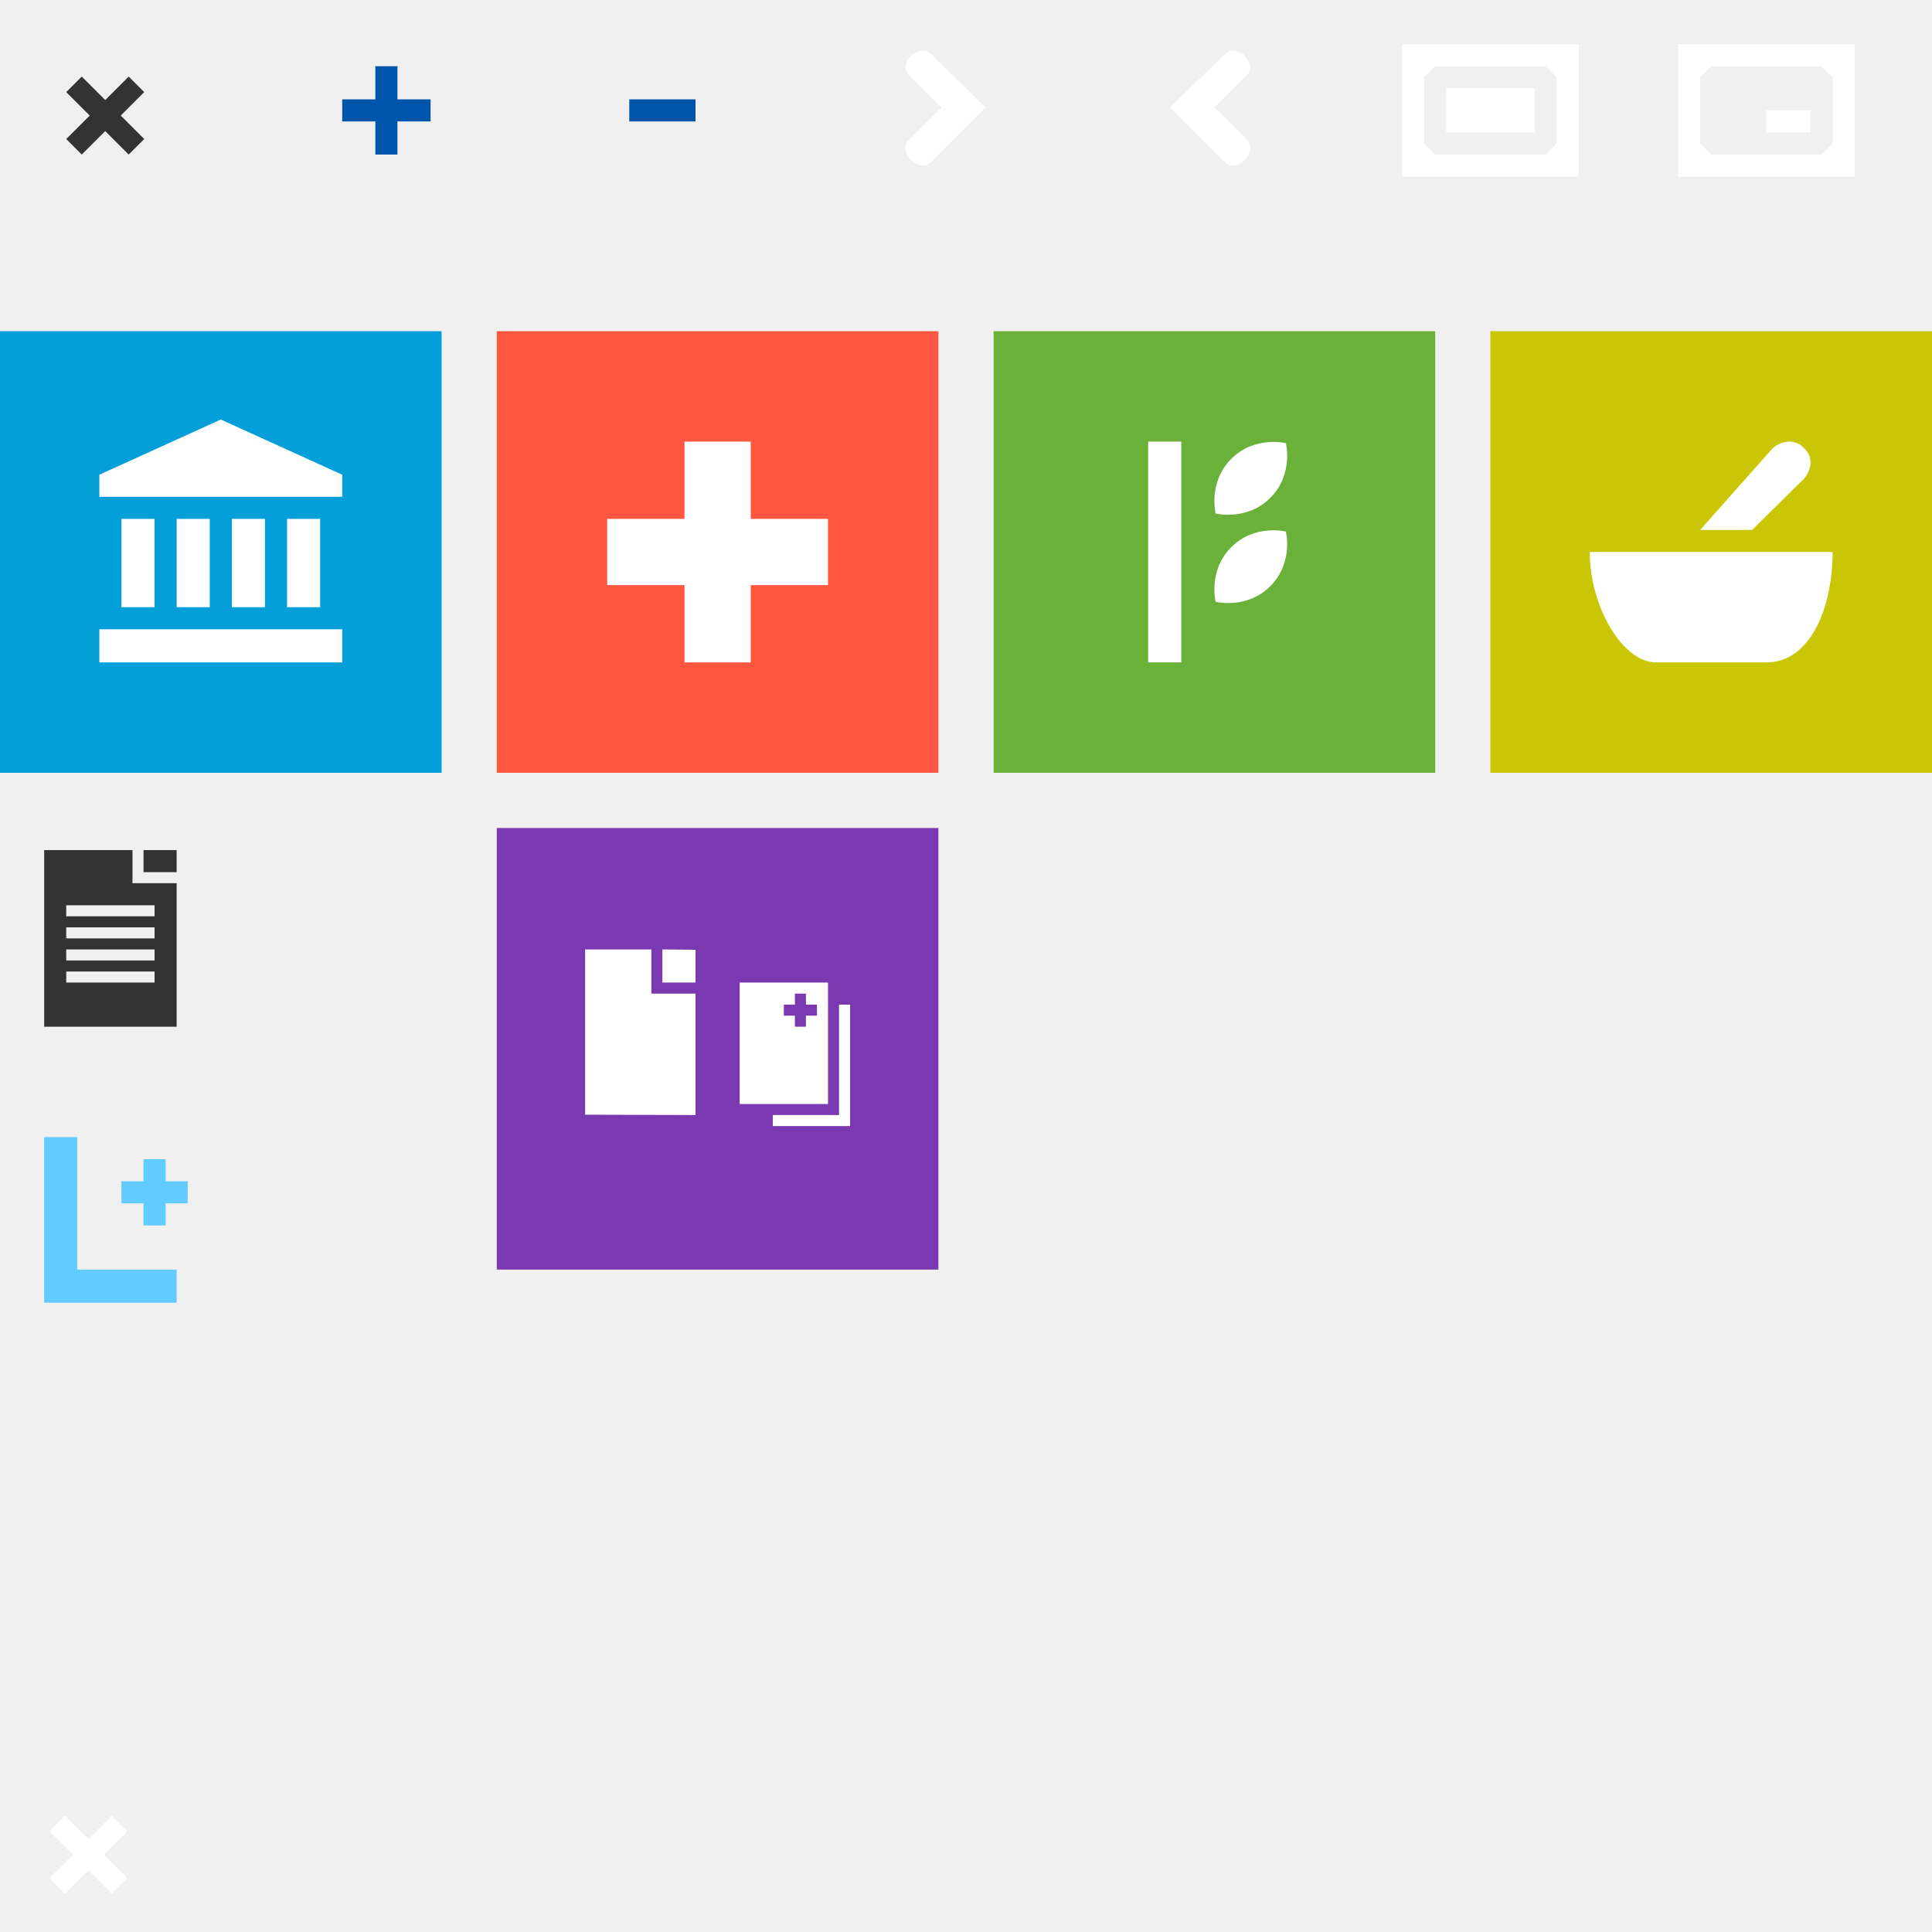
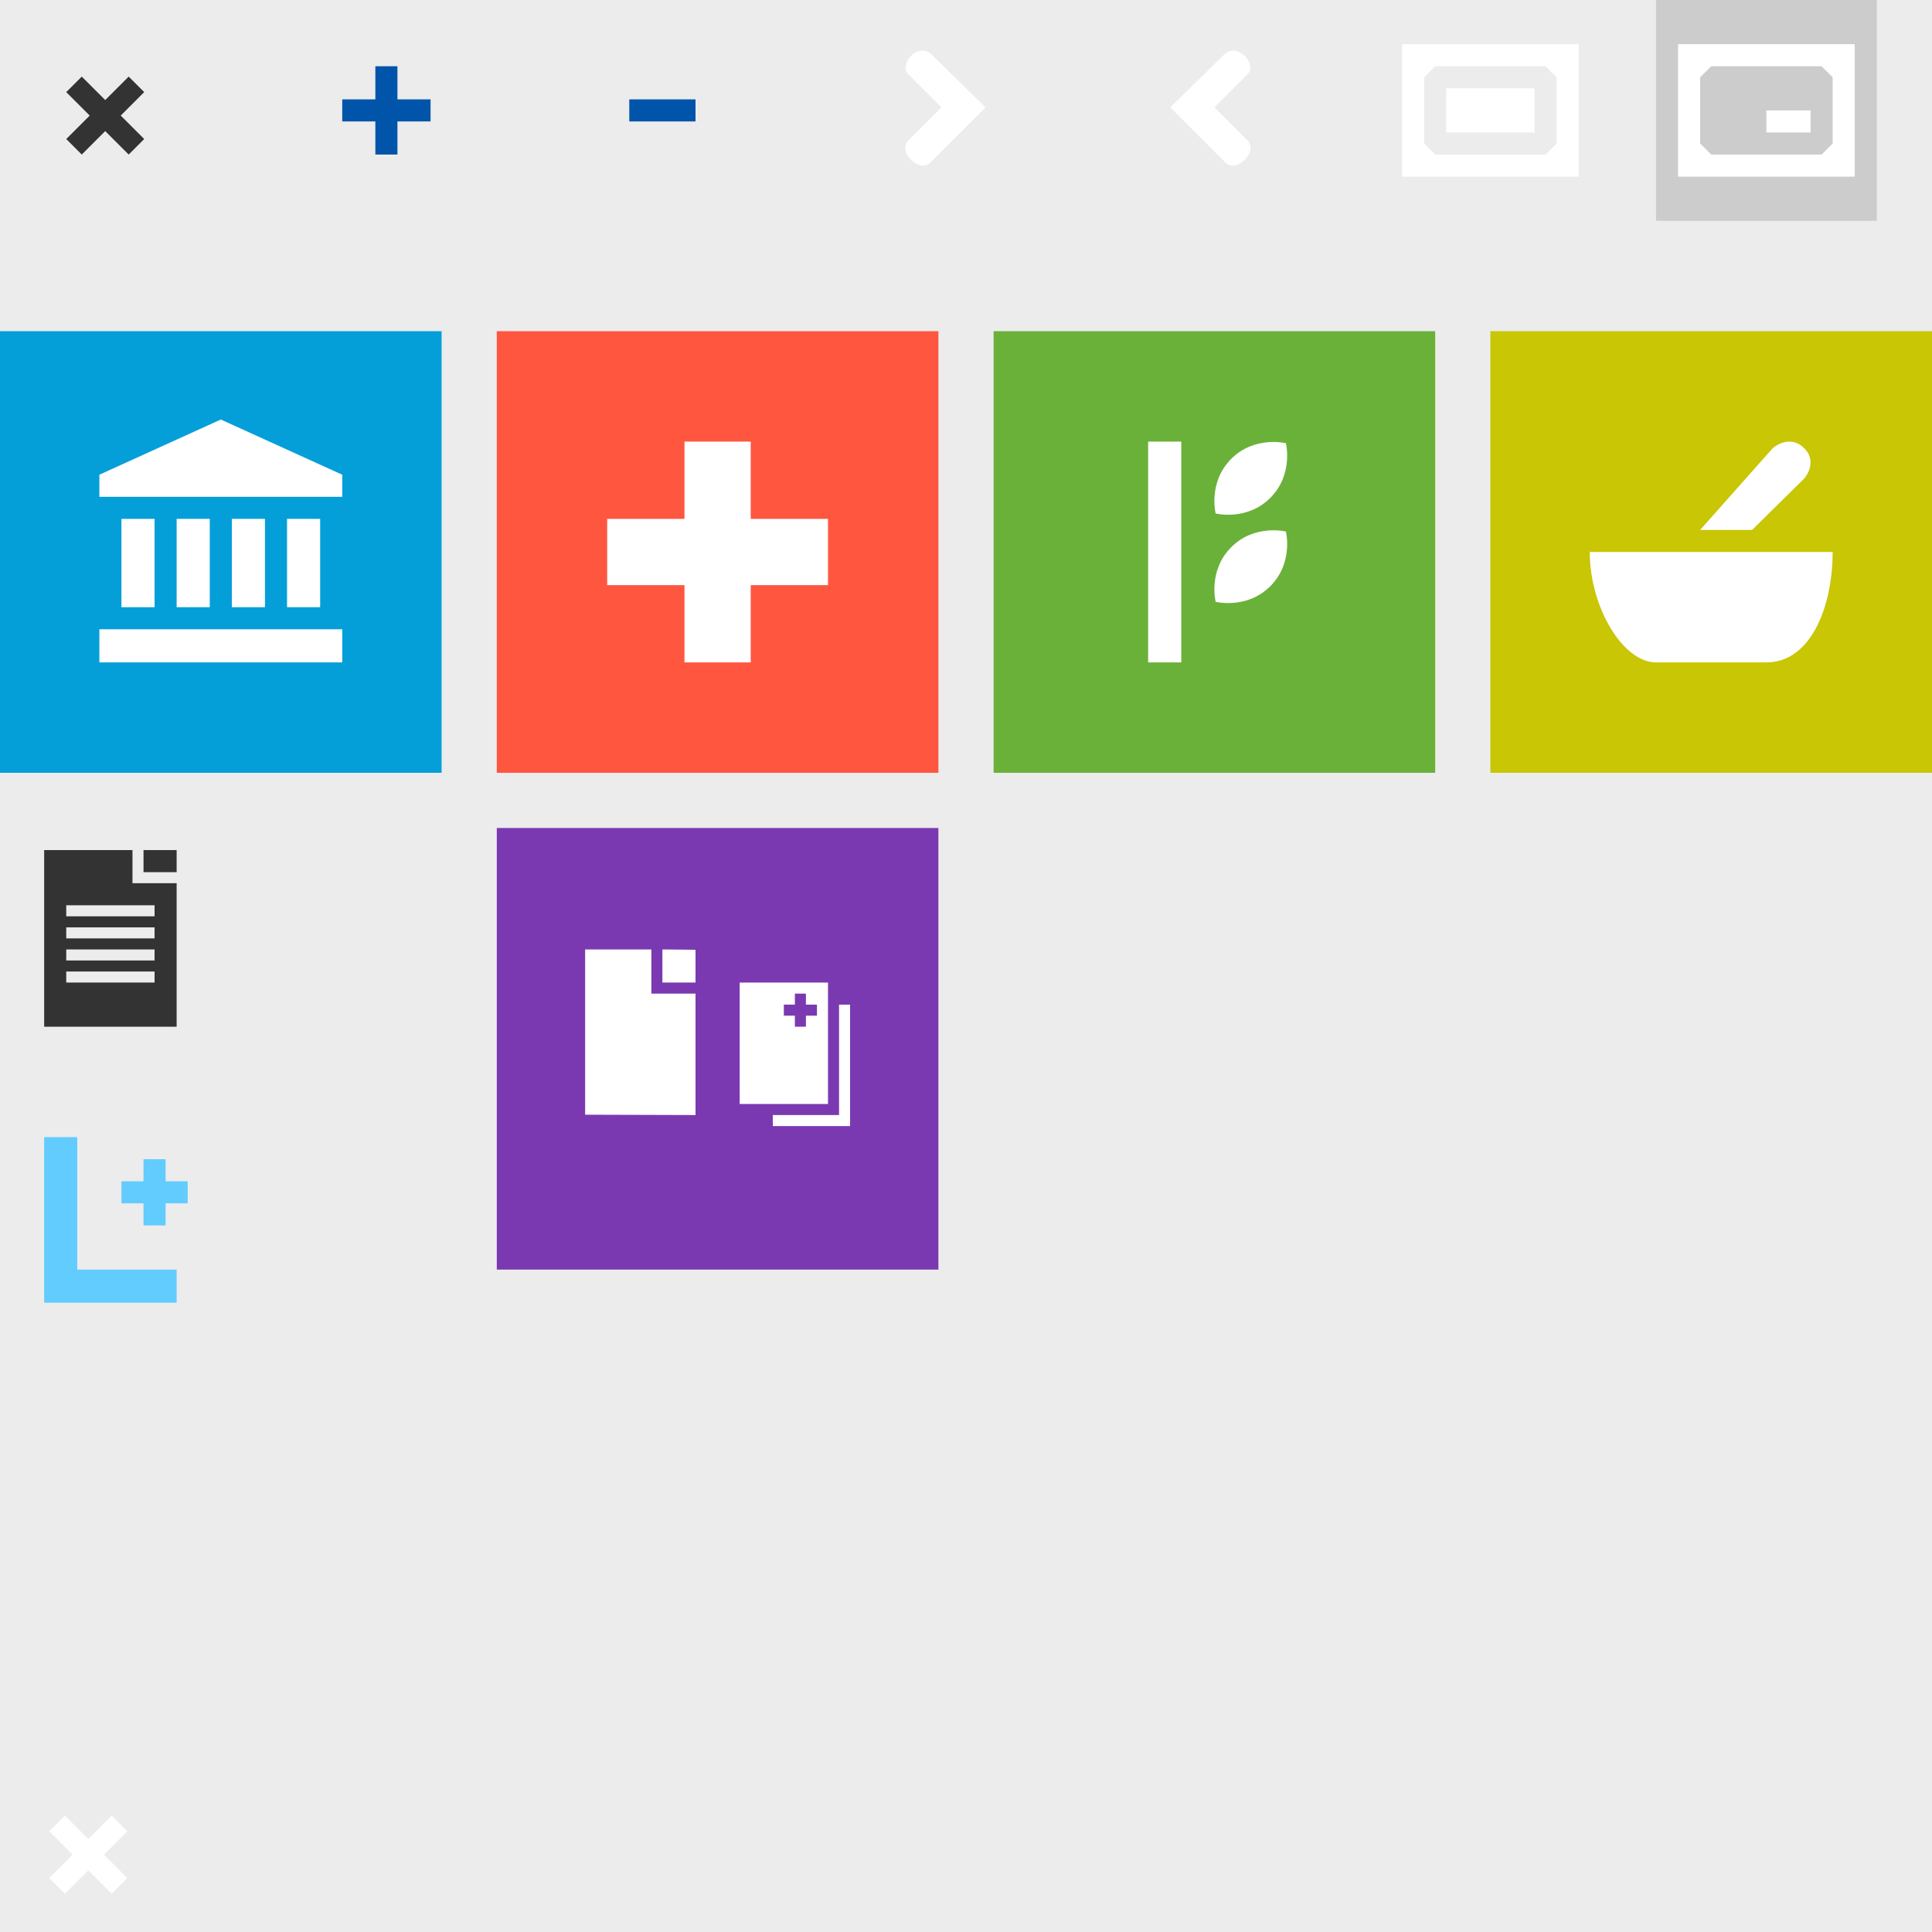
<svg xmlns="http://www.w3.org/2000/svg" width="175" height="175" id="svg2" version="1.1">
  <defs id="defs4" />
-   <g id="layer2" style="display:none" transform="translate(0,-75)">
+   <g id="layer2" style="display:inline" transform="translate(0,-75)">
    <rect style="color:#000000;fill:#ececec;fill-opacity:1;fill-rule:nonzero;stroke:none;stroke-width:1;marker:none;visibility:visible;display:inline;overflow:visible;enable-background:accumulate" id="rect4362" width="175" height="175" x="0" y="75" />
    <rect style="color:#000000;fill:#cccccc;fill-opacity:1;fill-rule:nonzero;stroke:none;stroke-width:1;marker:none;visibility:visible;display:inline;overflow:visible;enable-background:accumulate" id="rect3064" width="20" height="20" x="150" y="75" />
  </g>
  <g id="layer1" transform="translate(0,-877.3622)" style="display:inline">
    <path id="path13368" d="m 90,907.362 0,40 40,0 0,-40 z" style="color:#000000;fill:#6ab139;fill-opacity:1;fill-rule:nonzero;stroke:none;stroke-width:1;marker:none;visibility:visible;display:inline;overflow:visible;enable-background:accumulate" />
    <rect style="color:#000000;fill:#ffffff;fill-opacity:1;fill-rule:nonzero;stroke:none;stroke-width:1;marker:none;visibility:visible;display:inline;overflow:visible;enable-background:accumulate" id="rect13370" width="3" height="20" x="104" y="917.362" />
    <path id="path13376" d="m 115.063,922.46 c 2.121,-2.121 1.414,-4.95 1.414,-4.95 0,0 -2.828,-0.707 -4.95,1.414 -2.121,2.121 -1.414,4.95 -1.414,4.95 0,0 2.828,0.707 4.95,-1.414 z" style="fill:#ffffff;fill-opacity:1;stroke:none;display:inline" />
    <path style="fill:#ffffff;fill-opacity:1;stroke:none;display:inline" d="m 115.063,930.46 c 2.121,-2.121 1.414,-4.95 1.414,-4.95 0,0 -2.828,-0.707 -4.95,1.414 -2.121,2.121 -1.414,4.95 -1.414,4.95 0,0 2.828,0.707 4.95,-1.414 z" id="path13378" />
    <path id="path13401" d="m 135,907.362 0,40 40,0 0,-40 z" style="color:#000000;fill:#c8c605;fill-opacity:1;fill-rule:nonzero;stroke:none;stroke-width:1;marker:none;visibility:visible;display:inline;overflow:visible;enable-background:accumulate" />
    <path id="path13403" d="m 144,927.362 c 0,5 3,10 6,10 l 10,0 c 4,0 6,-5 6,-10 z" style="fill:#ffffff;fill-opacity:1;stroke:none" />
    <path id="path13405" d="m 154,925.362 4.704,0 4.704,-4.636 c 0,0 1.331,-1.47 0,-2.781 -1.331,-1.311 -2.823,0 -2.823,0 z" style="fill:#ffffff;fill-opacity:1;stroke:none" />
    <rect style="color:#000000;fill:#ffe500;fill-opacity:1;fill-rule:nonzero;stroke:none;stroke-width:1;marker:none;visibility:visible;display:inline;overflow:visible;enable-background:accumulate" id="rect13435" width="20" height="20" x="195" y="882.362" />
    <rect y="922.362" x="195" height="20" width="20" id="rect13437" style="color:#000000;fill:#cce70c;fill-opacity:1;fill-rule:nonzero;stroke:none;stroke-width:1;marker:none;visibility:visible;display:inline;overflow:visible;enable-background:accumulate" />
    <rect style="color:#000000;fill:#fd8100;fill-opacity:1;fill-rule:nonzero;stroke:none;stroke-width:1;marker:none;visibility:visible;display:inline;overflow:visible;enable-background:accumulate" id="rect13439" width="20" height="20" x="195" y="962.362" />
    <rect y="1002.362" x="195" height="20" width="20" id="rect13441" style="color:#000000;fill:#cbecf3;fill-opacity:1;fill-rule:nonzero;stroke:none;stroke-width:1;marker:none;visibility:visible;display:inline;overflow:visible;enable-background:accumulate" />
    <rect y="902.362" x="195" height="20" width="20" id="rect13443" style="color:#000000;fill:#fbb3d9;fill-opacity:1;fill-rule:nonzero;stroke:none;stroke-width:1;marker:none;visibility:visible;display:inline;overflow:visible;enable-background:accumulate" />
    <rect style="color:#000000;fill:#fc351e;fill-opacity:1;fill-rule:nonzero;stroke:none;stroke-width:1;marker:none;visibility:visible;display:inline;overflow:visible;enable-background:accumulate" id="rect13445" width="20" height="20" x="195" y="942.362" />
    <rect y="982.362" x="195" height="20" width="20" id="rect13447" style="color:#000000;fill:#7fc41c;fill-opacity:1;fill-rule:nonzero;stroke:none;stroke-width:1;marker:none;visibility:visible;display:inline;overflow:visible;enable-background:accumulate" />
    <rect style="color:#000000;fill:#50aacd;fill-opacity:1;fill-rule:nonzero;stroke:none;stroke-width:1;marker:none;visibility:visible;display:inline;overflow:visible;enable-background:accumulate" id="rect13449" width="20" height="20" x="195" y="1022.362" />
    <text xml:space="preserve" style="font-size:40px;font-style:normal;font-variant:normal;font-weight:normal;font-stretch:normal;line-height:125%;letter-spacing:0px;word-spacing:0px;fill:#333333;fill-opacity:1;stroke:none;font-family:Sans;-inkscape-font-specification:Helvetica" x="226" y="894.362" id="text13489">
      <tspan id="tspan13491" x="226" y="894.362" style="font-size:10px;font-style:normal;font-variant:normal;font-weight:bold;font-stretch:normal;fill:#333333;fill-opacity:1;font-family:Helvetica Neue LT Std;-inkscape-font-specification:Helvetica Neue LT Std Bold">Poverty</tspan>
    </text>
    <text id="text13493" y="914.362" x="226" style="font-size:40px;font-style:normal;font-variant:normal;font-weight:normal;font-stretch:normal;line-height:125%;letter-spacing:0px;word-spacing:0px;fill:#333333;fill-opacity:1;stroke:none;font-family:Sans;-inkscape-font-specification:Helvetica" xml:space="preserve">
      <tspan style="font-size:10px;font-style:normal;font-variant:normal;font-weight:bold;font-stretch:normal;fill:#333333;fill-opacity:1;font-family:Helvetica Neue LT Std;-inkscape-font-specification:Helvetica Neue LT Std Bold" y="914.362" x="226" id="tspan13495">Health</tspan>
    </text>
    <text xml:space="preserve" style="font-size:40px;font-style:normal;font-variant:normal;font-weight:normal;font-stretch:normal;line-height:125%;letter-spacing:0px;word-spacing:0px;fill:#333333;fill-opacity:1;stroke:none;font-family:Sans;-inkscape-font-specification:Helvetica" x="226" y="934.362" id="text13497">
      <tspan id="tspan13499" x="226" y="934.362" style="font-size:10px;font-style:normal;font-variant:normal;font-weight:bold;font-stretch:normal;fill:#333333;fill-opacity:1;font-family:Helvetica Neue LT Std;-inkscape-font-specification:Helvetica Neue LT Std Bold">Education</tspan>
    </text>
    <text id="text13501" y="954.362" x="226" style="font-size:40px;font-style:normal;font-variant:normal;font-weight:normal;font-stretch:normal;line-height:125%;letter-spacing:0px;word-spacing:0px;fill:#333333;fill-opacity:1;stroke:none;font-family:Sans;-inkscape-font-specification:Helvetica" xml:space="preserve">
      <tspan style="font-size:10px;font-style:normal;font-variant:normal;font-weight:bold;font-stretch:normal;fill:#333333;fill-opacity:1;font-family:Helvetica Neue LT Std;-inkscape-font-specification:Helvetica Neue LT Std Bold" y="954.362" x="226" id="tspan13503">Disease</tspan>
    </text>
    <text xml:space="preserve" style="font-size:40px;font-style:normal;font-variant:normal;font-weight:normal;font-stretch:normal;line-height:125%;letter-spacing:0px;word-spacing:0px;fill:#333333;fill-opacity:1;stroke:none;font-family:Sans;-inkscape-font-specification:Helvetica" x="226" y="974.362" id="text13505">
      <tspan id="tspan13507" x="226" y="974.362" style="font-size:10px;font-style:normal;font-variant:normal;font-weight:bold;font-stretch:normal;fill:#333333;fill-opacity:1;font-family:Helvetica Neue LT Std;-inkscape-font-specification:Helvetica Neue LT Std Bold">Gender Equality</tspan>
    </text>
    <text id="text13509" y="994.362" x="226" style="font-size:40px;font-style:normal;font-variant:normal;font-weight:normal;font-stretch:normal;line-height:125%;letter-spacing:0px;word-spacing:0px;fill:#333333;fill-opacity:1;stroke:none;font-family:Sans;-inkscape-font-specification:Helvetica" xml:space="preserve">
      <tspan style="font-size:10px;font-style:normal;font-variant:normal;font-weight:bold;font-stretch:normal;fill:#333333;fill-opacity:1;font-family:Helvetica Neue LT Std;-inkscape-font-specification:Helvetica Neue LT Std Bold" y="994.362" x="226" id="tspan13511">Environment</tspan>
    </text>
    <text xml:space="preserve" style="font-size:40px;font-style:normal;font-variant:normal;font-weight:normal;font-stretch:normal;line-height:125%;letter-spacing:0px;word-spacing:0px;fill:#333333;fill-opacity:1;stroke:none;font-family:Sans;-inkscape-font-specification:Helvetica" x="226" y="1014.362" id="text13513">
      <tspan id="tspan13515" x="226" y="1014.362" style="font-size:10px;font-style:normal;font-variant:normal;font-weight:bold;font-stretch:normal;fill:#333333;fill-opacity:1;font-family:Helvetica Neue LT Std;-inkscape-font-specification:Helvetica Neue LT Std Bold">Child Mortality</tspan>
    </text>
    <text id="text13517" y="1034.362" x="226" style="font-size:40px;font-style:normal;font-variant:normal;font-weight:normal;font-stretch:normal;line-height:125%;letter-spacing:0px;word-spacing:0px;fill:#333333;fill-opacity:1;stroke:none;font-family:Sans;-inkscape-font-specification:Helvetica" xml:space="preserve">
      <tspan style="font-size:10px;font-style:normal;font-variant:normal;font-weight:bold;font-stretch:normal;fill:#333333;fill-opacity:1;font-family:Helvetica Neue LT Std;-inkscape-font-specification:Helvetica Neue LT Std Bold" y="1034.362" x="226" id="tspan13519">Partnership</tspan>
    </text>
    <path style="fill:#333333;fill-opacity:1;stroke:none" d="m 4,954.362 0,16 12,0 0,-13 -4,0 0,-3 -8,0 z m 9,0 0,2 3,0 0,-2 -3,0 z m -7,5 8,0 0,1 -8,0 0,-1 z m 0,2 8,0 0,1 -8,0 0,-1 z m 0,2 8,0 0,1 -8,0 0,-1 z m 0,2 8,0 0,1 -8,0 0,-1 z" id="path13523" />
    <rect transform="matrix(0.7071068,0.7071068,-0.7071068,0.7071068,0,0)" style="color:#000000;fill:#ffffff;fill-opacity:1;fill-rule:nonzero;stroke:none;stroke-width:1;marker:none;visibility:visible;display:inline;overflow:visible;enable-background:accumulate" id="rect15156" width="2" height="8" x="743.839" y="729.525" />
    <rect y="-748.839" x="732.525" height="8" width="2" id="rect15158" style="color:#000000;fill:#ffffff;fill-opacity:1;fill-rule:nonzero;stroke:none;stroke-width:1;marker:none;visibility:visible;display:inline;overflow:visible;enable-background:accumulate" transform="matrix(-0.7071068,0.7071068,-0.7071068,-0.7071068,0,0)" />
    <path style="color:#000000;fill:#7b39b1;fill-opacity:1;fill-rule:nonzero;stroke:none;stroke-width:1;marker:none;visibility:visible;display:inline;overflow:visible;enable-background:accumulate" d="m 45,952.362 0,40 40,0 0,-40 z" id="path32076" />
    <path id="path32078" d="m 53,963.362 0,14.97 10,0.03 0,-11 -4,0 0,-4 z m 7,-2e-5 0,3 3,0 0,-2.97 z" style="color:#000000;fill:#ffffff;fill-opacity:1;fill-rule:nonzero;stroke:none;stroke-width:1;marker:none;visibility:visible;display:inline;overflow:visible;enable-background:accumulate" />
    <path style="color:#000000;fill:#ffffff;fill-opacity:1;fill-rule:nonzero;stroke:none;stroke-width:1;marker:none;visibility:visible;display:inline;overflow:visible;enable-background:accumulate" d="m 67,966.362 0,11 8,0 0,-11 z" id="path32080" />
    <path id="path32082" d="m 70,978.362 0,1 7,0 0,-11 -1,0 0,10 z" style="color:#000000;fill:#ffffff;fill-opacity:1;fill-rule:nonzero;stroke:none;stroke-width:1;marker:none;visibility:visible;display:inline;overflow:visible;enable-background:accumulate" />
    <rect y="967.362" x="72" height="3" width="1" id="rect32084" style="color:#000000;fill:#7b39b1;fill-opacity:1;fill-rule:nonzero;stroke:none;stroke-width:1;marker:none;visibility:visible;display:inline;overflow:visible;enable-background:accumulate" />
    <rect style="color:#000000;fill:#7b39b1;fill-opacity:1;fill-rule:nonzero;stroke:none;stroke-width:1;marker:none;visibility:visible;display:inline;overflow:visible;enable-background:accumulate" id="rect32669" width="1" height="3" x="968.362" y="-74" transform="matrix(0,1,-1,0,0,0)" />
    <path id="path32671" d="m 4,980.362 0,15 12,0 0,-3 -9,0 0,-12 z" style="fill:#62ccff;fill-opacity:1;stroke:none" />
    <path style="color:#000000;fill:#62ccff;fill-opacity:1;fill-rule:nonzero;stroke:none;stroke-width:1;marker:none;visibility:visible;display:inline;overflow:visible;enable-background:accumulate" d="m 13,982.362 0,2 -2,0 0,2 2,0 0,2 2,0 0,-2 2,0 0,-2 -2,0 0,-2 z" id="rect32673" />
    <path style="color:#000000;fill:#ffffff;fill-opacity:1;fill-rule:nonzero;stroke:none;stroke-width:1;marker:none;visibility:visible;display:inline;overflow:visible;enable-background:accumulate" d="m 82.273,884.09 3,3 -3,3 c -1,1 1,3 2,2 l 5,-5 -4.845,-4.742 c -1.155,-1.258 -3.103,0.793 -2.155,1.742 z" id="rect7239" />
    <path style="color:#000000;fill:#0055aa;fill-opacity:1;fill-rule:nonzero;stroke:none;stroke-width:1;marker:none;visibility:visible;display:inline;overflow:visible;enable-background:accumulate" d="m 34,883.362 0,3 -3,0 0,2 3,0 0,3 2,0 0,-3 3,0 0,-2 -3,0 0,-3 -2,0 z" id="rect7227" />
    <path style="color:#000000;fill:#333333;fill-opacity:1;fill-rule:nonzero;stroke:none;stroke-width:1;marker:none;visibility:visible;display:inline;overflow:visible;enable-background:accumulate" d="M 7.406,884.3 6,885.706 l 2.125,2.125 -2.125,2.125 1.406,1.406 2.125,-2.125 2.125,2.125 1.406,-1.406 -2.125,-2.125 2.125,-2.125 -1.406,-1.406 -2.125,2.125 -2.125,-2.125 z" id="rect7233" />
    <rect transform="matrix(0,1,-1,0,0,0)" style="color:#000000;fill:#0055aa;fill-opacity:1;fill-rule:nonzero;stroke:none;stroke-width:1;marker:none;visibility:visible;display:inline;overflow:visible;enable-background:accumulate" id="rect7237" width="2" height="6" x="886.362" y="-63" />
    <path id="path3067" d="m 113,884.09 -3,3 3,3 c 1,1 -1,3 -2,2 l -5,-5 4.845,-4.742 C 112,881.09 113.948,883.141 113,884.09 z" style="color:#000000;fill:#ffffff;fill-opacity:1;fill-rule:nonzero;stroke:none;stroke-width:1;marker:none;visibility:visible;display:inline;overflow:visible;enable-background:accumulate" />
    <path transform="translate(0,802.3622)" style="display:inline;fill:#ffffff;fill-opacity:1;stroke:none" d="m 127,79 0,2 0,8 0,2 2,0 14,0 0,-2 0,-8 0,-2 -2,0 z m 3,2 10,0 1,1 0,6 -1,1 -10,0 -1,-1 0,-6 z" id="path3991" />
    <rect style="color:#000000;fill:#ffffff;fill-opacity:1;fill-rule:nonzero;stroke:none;stroke-width:1;marker:none;visibility:visible;display:inline;overflow:visible;enable-background:accumulate" id="rect3997" width="8" height="4" x="131" y="885.362" />
    <path transform="translate(0,802.3622)" id="path3337" d="m 152,79 0,2 0,8 0,2 2,0 14,0 0,-2 0,-8 0,-2 -2,0 z m 3,2 10,0 1,1 0,6 -1,1 -10,0 -1,-1 0,-6 z" style="display:inline;fill:#ffffff;fill-opacity:1;stroke:none" />
    <rect y="887.362" x="160" height="2" width="4" id="rect3339" style="color:#000000;fill:#ffffff;fill-opacity:1;fill-rule:nonzero;stroke:none;stroke-width:1;marker:none;visibility:visible;display:inline;overflow:visible;enable-background:accumulate" />
    <path style="display:inline;color:#000000;fill:#049fd9;fill-opacity:1;fill-rule:nonzero;stroke:none;stroke-width:1;marker:none;visibility:visible;overflow:visible;enable-background:accumulate" d="m 0,907.362 0,40 40,0 0,-40 z" id="rect13285" />
    <path style="display:inline;color:#000000;fill:#ff5640;fill-opacity:1;fill-rule:nonzero;stroke:none;stroke-width:1;marker:none;visibility:visible;overflow:visible;enable-background:accumulate" d="m 45,907.362 0,40 40,0 0,-40 z" id="rect13305" />
    <path style="display:inline;color:#000000;fill:#ffffff;fill-opacity:1;fill-rule:nonzero;stroke:none;stroke-width:1;marker:none;visibility:visible;overflow:visible;enable-background:accumulate" d="M 62 40 L 62 47 L 55 47 L 55 53 L 62 53 L 62 60 L 68 60 L 68 53 L 75 53 L 75 47 L 68 47 L 68 40 L 62 40 z " id="rect3345" transform="translate(0,877.3622)" />
    <g style="display:inline" id="g4134">
      <path transform="translate(0,877.3622)" id="path3354" d="M 9,45 31,45 31,43 20,38 9,43 z" style="fill:#ffffff;stroke:none;stroke-width:1px;stroke-linecap:butt;stroke-linejoin:miter;stroke-opacity:1;fill-opacity:1" />
      <rect transform="translate(0,877.3622)" y="47" x="11" height="8" width="3" id="rect4124" style="color:#000000;fill:#ffffff;fill-opacity:1;fill-rule:nonzero;stroke:none;stroke-width:1;marker:none;visibility:visible;display:inline;overflow:visible;enable-background:accumulate" />
      <rect style="color:#000000;fill:#ffffff;fill-opacity:1;fill-rule:nonzero;stroke:none;stroke-width:1;marker:none;visibility:visible;display:inline;overflow:visible;enable-background:accumulate" id="rect4126" width="3" height="8" x="16" y="924.362" />
      <rect y="924.362" x="21" height="8" width="3" id="rect4128" style="color:#000000;fill:#ffffff;fill-opacity:1;fill-rule:nonzero;stroke:none;stroke-width:1;marker:none;visibility:visible;display:inline;overflow:visible;enable-background:accumulate" />
      <rect style="color:#000000;fill:#ffffff;fill-opacity:1;fill-rule:nonzero;stroke:none;stroke-width:1;marker:none;visibility:visible;display:inline;overflow:visible;enable-background:accumulate" id="rect4130" width="3" height="8" x="26" y="924.362" />
      <rect transform="matrix(0,1,-1,0,0,0)" y="-31" x="934.362" height="22" width="3" id="rect4132" style="color:#000000;fill:#ffffff;fill-opacity:1;fill-rule:nonzero;stroke:none;stroke-width:1;marker:none;visibility:visible;display:inline;overflow:visible;enable-background:accumulate" />
    </g>
+     <g id="g4219" transform="translate(5.5,91.99359)">
+       <rect y="40.369" x="74.5" height="600" width="960" id="rect4217" style="color:#000000;fill:#ffffff;fill-opacity:1;fill-rule:nonzero;stroke:none;stroke-width:1;marker:none;visibility:visible;display:inline;overflow:visible;enable-background:accumulate" />
+       <path id="rect4162" d="m 74.5,40.369 0,0.503 0,598.994 0,0.503 0.502,0 958.996,0 0.502,0 0,-0.503 0,-598.994 0,-0.503 -0.502,0 -958.996,0 -0.502,0 z m 1.004,1.006 957.993,0 0,597.989 -957.993,0 0,-597.989 z" style="font-size:medium;font-style:normal;font-variant:normal;font-weight:normal;font-stretch:normal;text-indent:0;text-align:start;text-decoration:none;line-height:normal;letter-spacing:normal;word-spacing:normal;text-transform:none;direction:ltr;block-progression:tb;writing-mode:lr-tb;text-anchor:start;baseline-shift:baseline;color:#000000;fill:#000000;fill-opacity:1;fill-rule:nonzero;stroke:none;stroke-width:1;marker:none;visibility:visible;display:inline;overflow:visible;enable-background:accumulate;font-family:Sans;-inkscape-font-specification:Sans" />
+     </g>
+     <text xml:space="preserve" style="font-size:40px;font-style:normal;font-variant:normal;font-weight:normal;font-stretch:normal;line-height:125%;letter-spacing:0px;word-spacing:0px;fill:#000000;fill-opacity:1;stroke:none;font-family:Sans;-inkscape-font-specification:Helvetica" x="139.103" y="247.362" id="text4169">
+       <tspan id="tspan4171" x="139.103" y="247.362" style="font-size:13px;font-style:normal;font-variant:normal;font-weight:bold;font-stretch:normal;font-family:Helvetica Neue LT Std;-inkscape-font-specification:Helvetica Neue LT Std Bold">Projects</tspan>
+     </text>
+     <text id="text4173" y="267.362" x="148.986" style="font-size:40px;font-style:normal;font-variant:normal;font-weight:normal;font-stretch:normal;line-height:125%;letter-spacing:0px;word-spacing:0px;fill:#000000;fill-opacity:1;stroke:none;font-family:Sans;-inkscape-font-specification:Helvetica" xml:space="preserve">
+       <tspan style="font-size:13px;font-style:normal;font-variant:normal;font-weight:normal;font-stretch:normal;font-family:Helvetica Neue LT Std;-inkscape-font-specification:Helvetica Neue LT Std" y="267.362" x="148.986" id="tspan4175">Project Overview</tspan>
+     </text>
+     <text xml:space="preserve" style="font-size:40px;font-style:normal;font-variant:normal;font-weight:normal;font-stretch:normal;line-height:125%;letter-spacing:0px;word-spacing:0px;fill:#000000;fill-opacity:1;stroke:none;font-family:Sans;-inkscape-font-specification:Helvetica" x="148.986" y="287.362" id="text4177">
+       <tspan id="tspan4179" x="148.986" y="287.362" style="font-size:13px;font-style:normal;font-variant:normal;font-weight:normal;font-stretch:normal;font-family:Helvetica Neue LT Std;-inkscape-font-specification:Helvetica Neue LT Std">Project Profiles</tspan>
+     </text>
+     <text id="text4183" y="407.362" x="139.103" style="font-size:40px;font-style:normal;font-variant:normal;font-weight:normal;font-stretch:normal;line-height:125%;letter-spacing:0px;word-spacing:0px;fill:#000000;fill-opacity:1;stroke:none;font-family:Sans;-inkscape-font-specification:Helvetica" xml:space="preserve">
+       <tspan style="font-size:13px;font-style:normal;font-variant:normal;font-weight:bold;font-stretch:normal;font-family:Helvetica Neue LT Std;-inkscape-font-specification:Helvetica Neue LT Std Bold" y="407.362" x="139.103" id="tspan4185">Feedback</tspan>
+     </text>
+     <text xml:space="preserve" style="font-size:40px;font-style:normal;font-variant:normal;font-weight:normal;font-stretch:normal;line-height:125%;letter-spacing:0px;word-spacing:0px;fill:#000000;fill-opacity:1;stroke:none;font-family:Sans;-inkscape-font-specification:Helvetica" x="139.103" y="437.362" id="text4187">
+       <tspan id="tspan4189" x="139.103" y="437.362" style="font-size:13px;font-style:normal;font-variant:normal;font-weight:bold;font-stretch:normal;font-family:Helvetica Neue LT Std;-inkscape-font-specification:Helvetica Neue LT Std Bold">Downloads</tspan>
+     </text>
+     <text id="text4191" y="347.362" x="140.091" style="font-size:40px;font-style:normal;font-variant:normal;font-weight:normal;font-stretch:normal;line-height:125%;letter-spacing:0px;word-spacing:0px;fill:#000000;fill-opacity:1;stroke:none;font-family:Sans;-inkscape-font-specification:Helvetica" xml:space="preserve">
+       <tspan style="font-size:13px;font-style:normal;font-variant:normal;font-weight:bold;font-stretch:normal;font-family:Helvetica Neue LT Std;-inkscape-font-specification:Helvetica Neue LT Std Bold" y="347.362" x="140.091" id="tspan4193">About</tspan>
+     </text>
+     <text xml:space="preserve" style="font-size:40px;font-style:normal;font-variant:normal;font-weight:normal;font-stretch:normal;line-height:125%;letter-spacing:0px;word-spacing:0px;fill:#000000;fill-opacity:1;stroke:none;font-family:Sans;-inkscape-font-specification:Helvetica" x="139.831" y="317.362" id="text4195">
+       <tspan id="tspan4197" x="139.831" y="317.362" style="font-size:13px;font-style:normal;font-variant:normal;font-weight:bold;font-stretch:normal;font-family:Helvetica Neue LT Std;-inkscape-font-specification:Helvetica Neue LT Std Bold">Top Donors</tspan>
+     </text>
+     <text id="text4199" y="246.858" x="279.532" style="font-size:40px;font-style:normal;font-variant:normal;font-weight:normal;font-stretch:normal;line-height:125%;letter-spacing:0px;word-spacing:0px;fill:#000000;fill-opacity:1;stroke:none;font-family:Sans;-inkscape-font-specification:Helvetica" xml:space="preserve">
+       <tspan style="font-size:36px;font-style:normal;font-variant:normal;font-weight:bold;font-stretch:normal;font-family:Helvetica Neue LT Std;-inkscape-font-specification:Helvetica Neue LT Std Bold" y="246.858" x="279.532" id="tspan4201">Title</tspan>
+     </text>
+     <text xml:space="preserve" style="font-size:40px;font-style:normal;font-variant:normal;font-weight:normal;font-stretch:normal;line-height:125%;letter-spacing:0px;word-spacing:0px;fill:#000000;fill-opacity:1;stroke:none;font-family:Sans;-inkscape-font-specification:Helvetica" x="138.986" y="182.362" id="text4203">
+       <tspan id="tspan4205" x="138.986" y="182.362" style="font-size:13px;font-style:normal;font-variant:normal;font-weight:normal;font-stretch:normal;font-family:Helvetica Neue LT Std;-inkscape-font-specification:Helvetica Neue LT Std">Breadcrumb</tspan>
+     </text>
+     <path id="path4207" d="m 220.273,174.59 3,3 -3,3 c -1,1 1,3 2,2 l 5,-5 -4.845,-4.742 c -1.155,-1.258 -3.103,0.793 -2.155,1.742 z" style="color:#000000;fill:#000000;fill-opacity:1;fill-rule:nonzero;stroke:none;stroke-width:1;marker:none;visibility:visible;display:inline;overflow:visible;enable-background:accumulate" />
+     <text id="text4209" y="182.362" x="238.986" style="font-size:40px;font-style:normal;font-variant:normal;font-weight:normal;font-stretch:normal;line-height:125%;letter-spacing:0px;word-spacing:0px;fill:#000000;fill-opacity:1;stroke:none;font-family:Sans;-inkscape-font-specification:Helvetica" xml:space="preserve">
+       <tspan style="font-size:13px;font-style:normal;font-variant:normal;font-weight:normal;font-stretch:normal;font-family:Helvetica Neue LT Std;-inkscape-font-specification:Helvetica Neue LT Std" y="182.362" x="238.986" id="tspan4211">Breadcrumb</tspan>
+     </text>
+     <text xml:space="preserve" style="font-size:40px;font-style:normal;font-variant:normal;font-weight:normal;font-stretch:normal;line-height:125%;letter-spacing:0px;word-spacing:0px;fill:#000000;fill-opacity:1;stroke:none;font-family:Sans;-inkscape-font-specification:Helvetica" x="140.091" y="377.362" id="text4213">
+       <tspan id="tspan4215" x="140.091" y="377.362" style="font-size:13px;font-style:normal;font-variant:normal;font-weight:bold;font-stretch:normal;font-family:Helvetica Neue LT Std;-inkscape-font-specification:Helvetica Neue LT Std Bold">Glossary</tspan>
+     </text>
+     <rect style="color:#000000;fill:#ececec;fill-opacity:1;fill-rule:nonzero;stroke:none;stroke-width:1;marker:none;visibility:visible;display:inline;overflow:visible;enable-background:accumulate" id="rect4223" width="680" height="360" x="280" y="272.362" />
  </g>
</svg>
